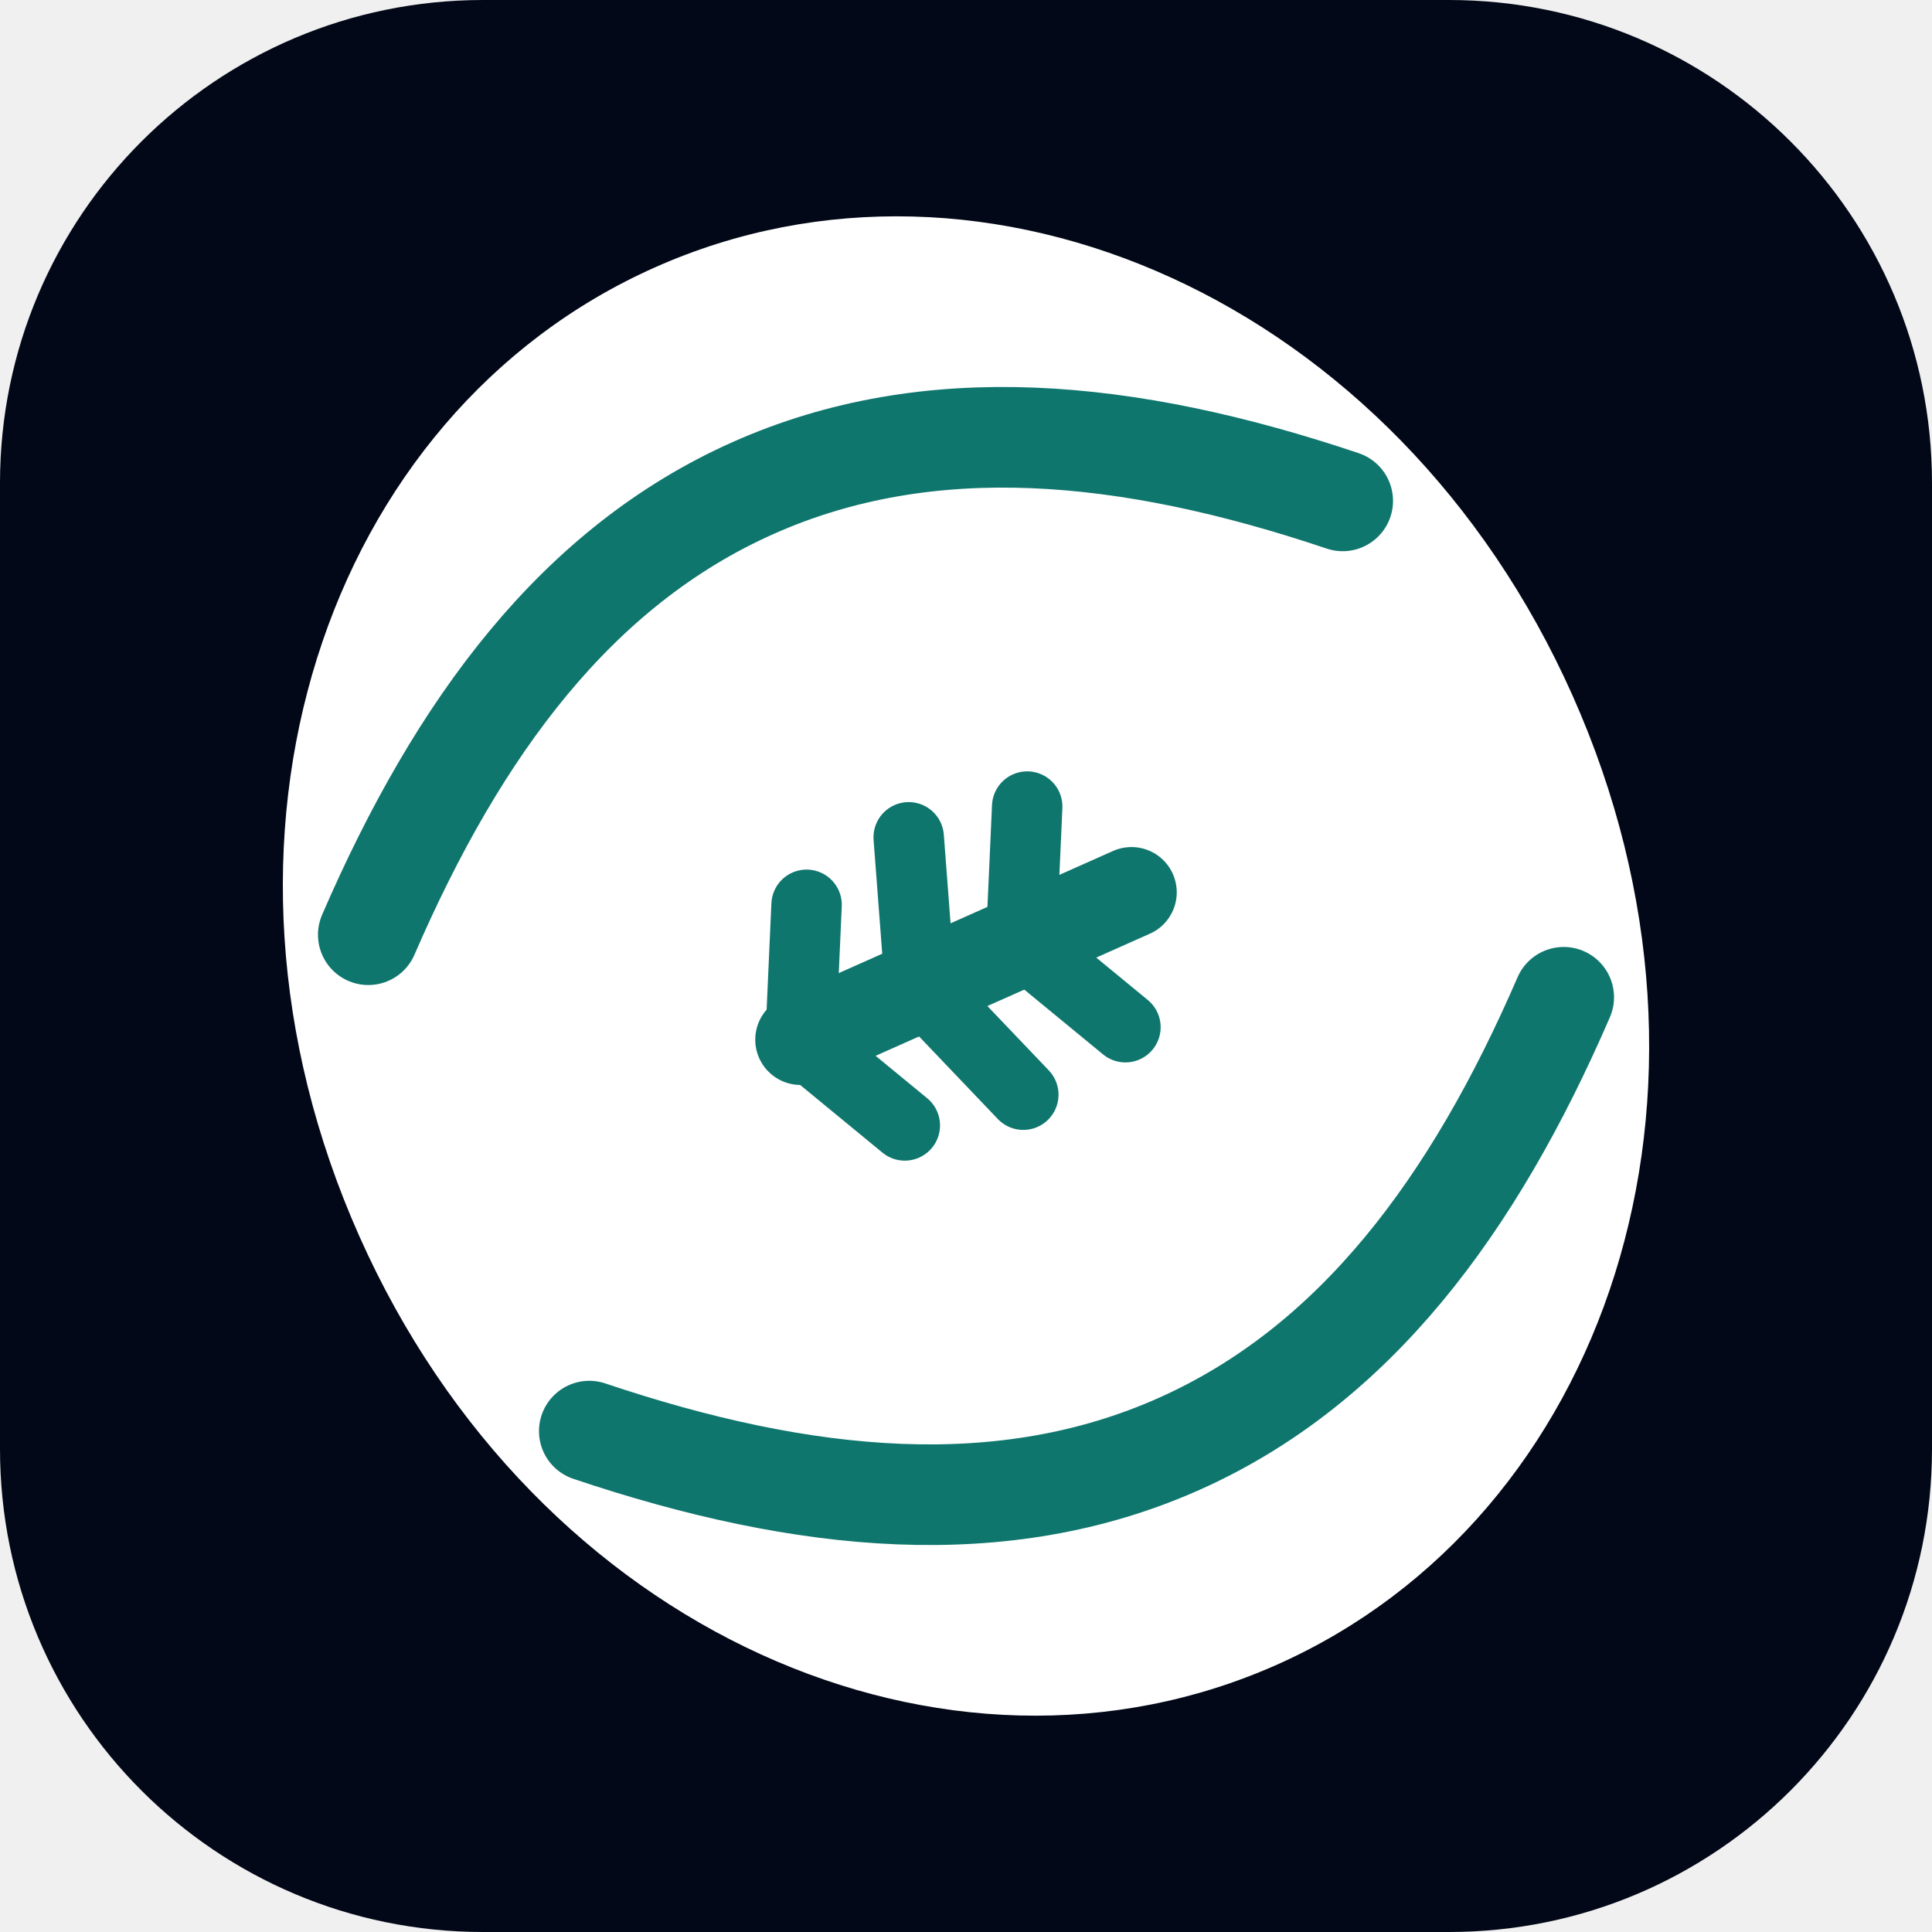
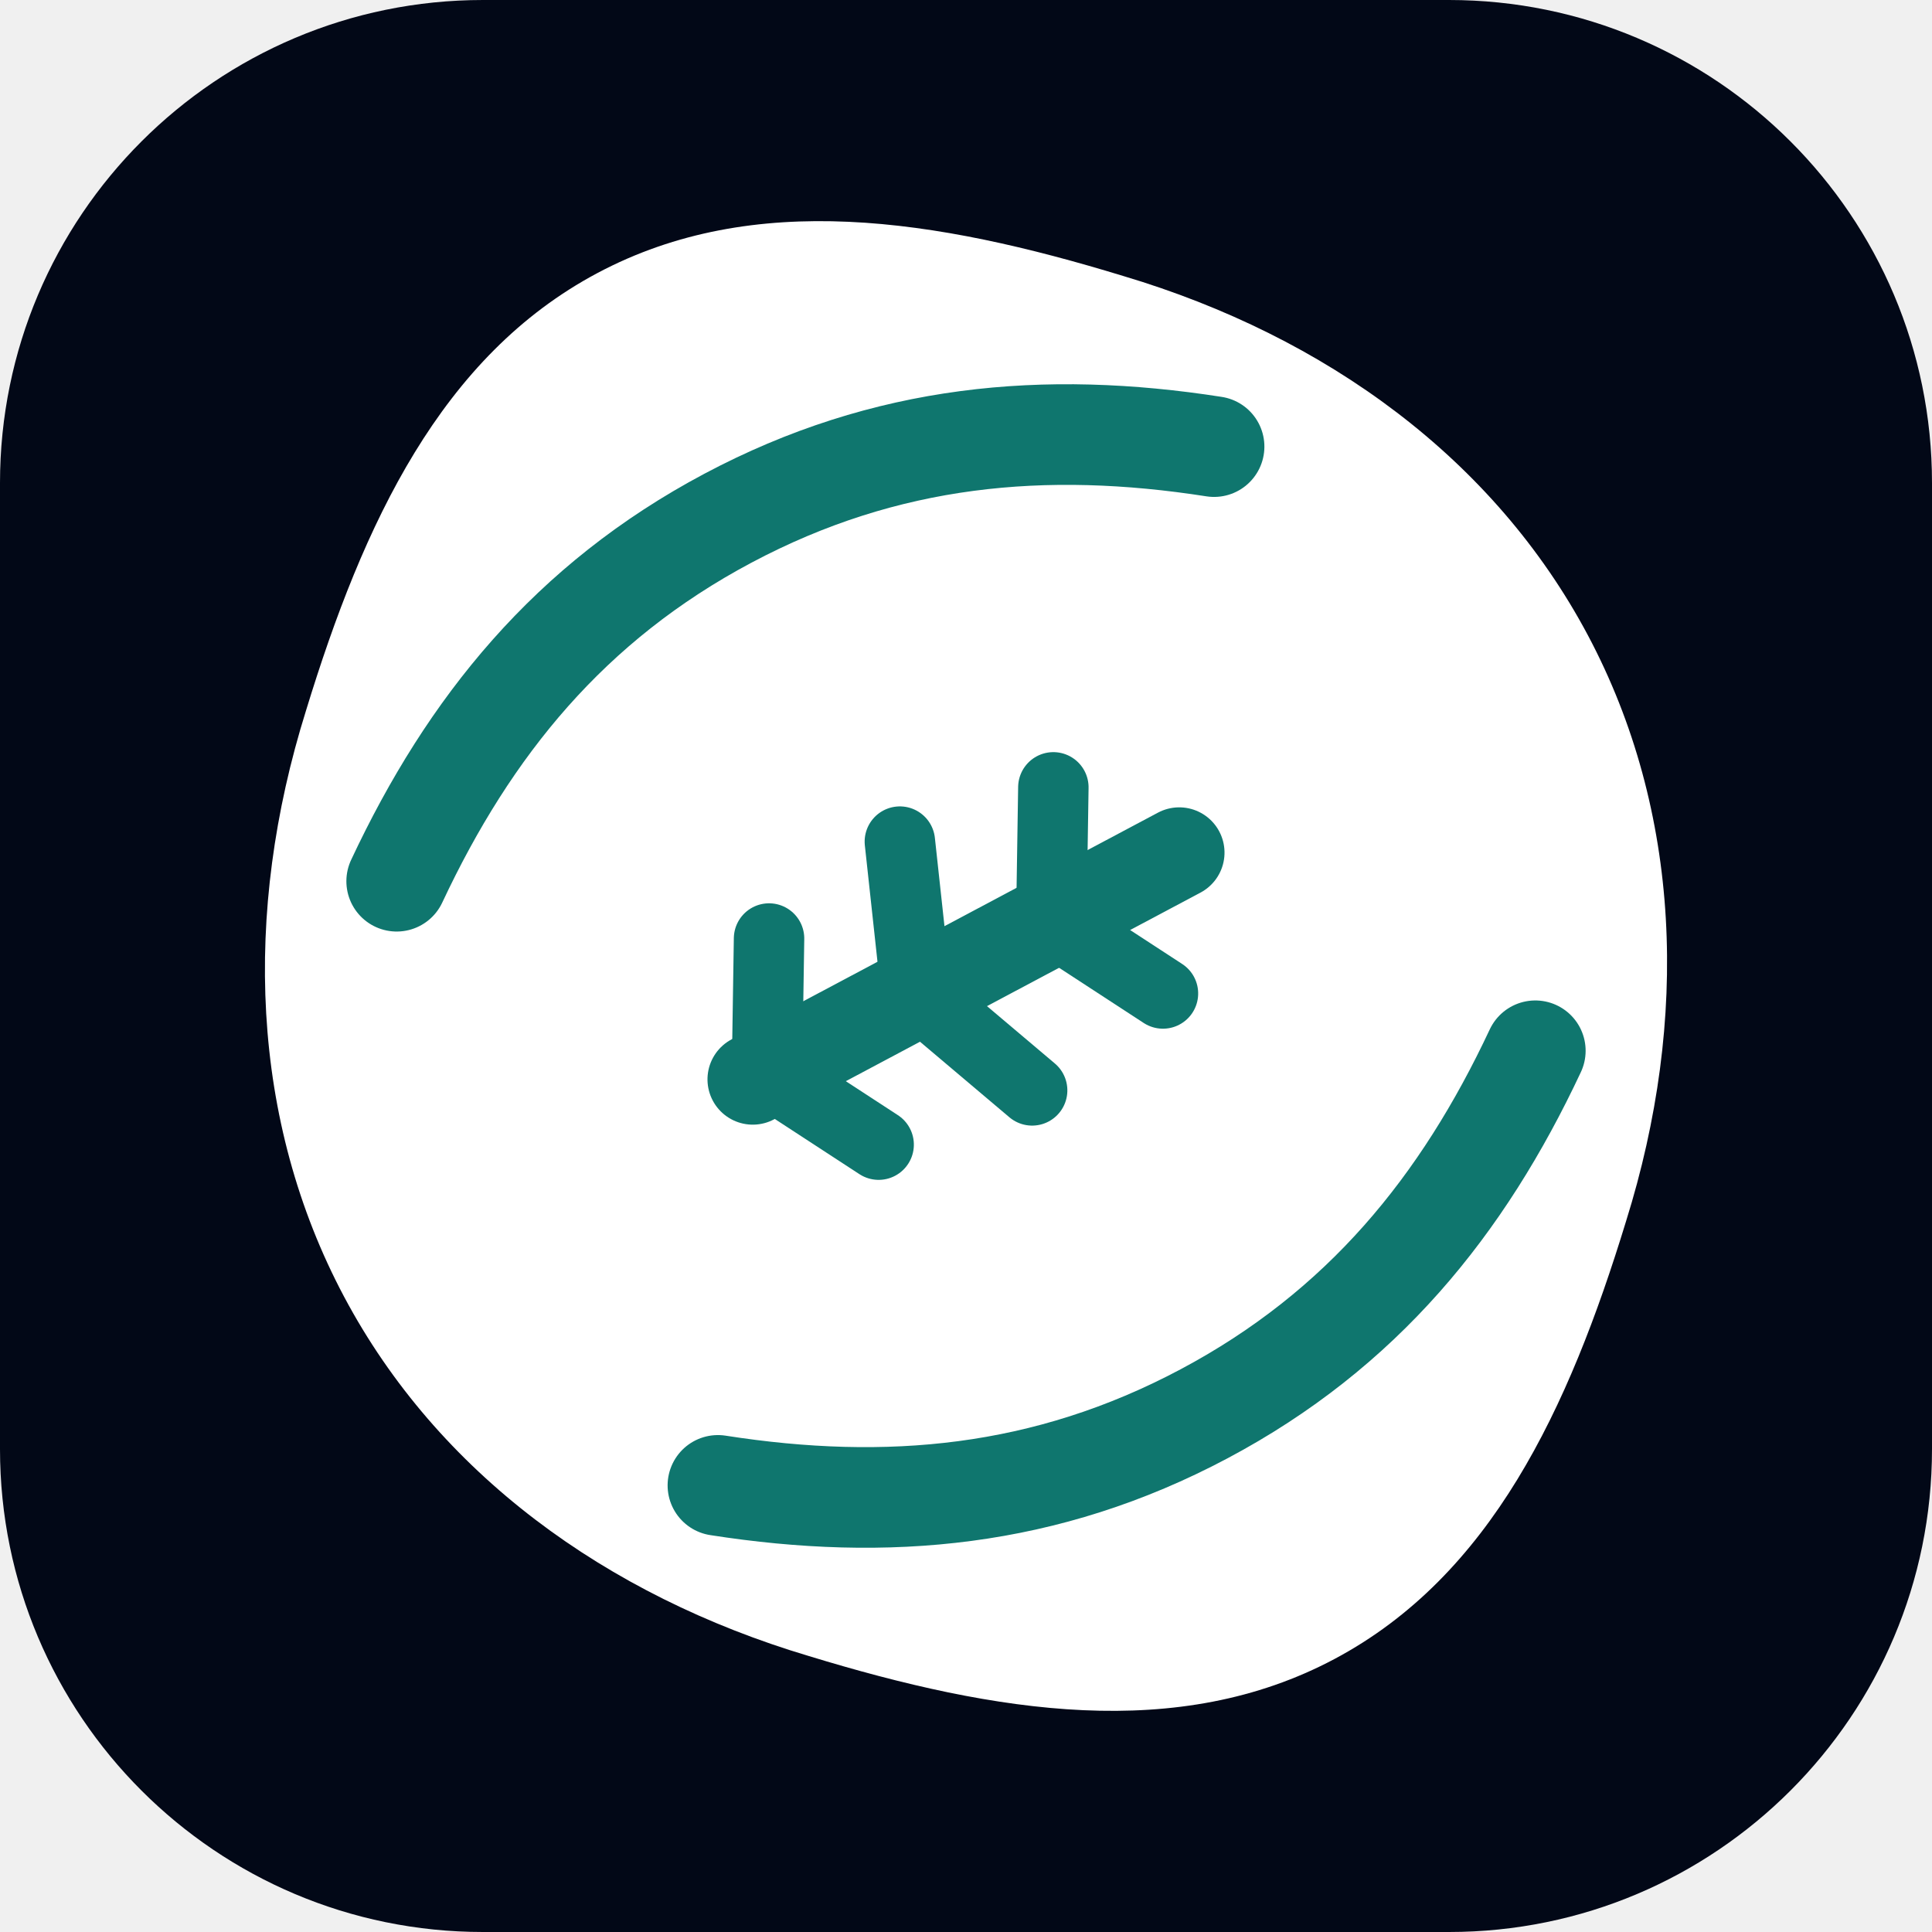
<svg xmlns="http://www.w3.org/2000/svg" width="96" height="96" viewBox="0 0 96 96" fill="none">
  <rect width="96" height="96" rx="24" fill="#020817" />
-   <g transform="translate(48 48) rotate(-24) translate(-48 -48)">
-     <path d="M19 48C19 29.775 31.984 15 48 15C64.016 15 77 29.775 77 48C77 66.225 64.016 81 48 81C31.984 81 19 66.225 19 48Z" fill="#FFFFFF" />
-     <path d="M48 10C65.95 10 81 26.416 81 48C81 69.584 65.95 86 48 86C30.05 86 15 69.584 15 48C15 26.416 30.05 10 48 10ZM48 18C34.374 18 23 31.044 23 48C23 64.956 34.374 78 48 78C61.626 78 73 64.956 73 48C73 31.044 61.626 18 48 18Z" fill="#FFFFFF" />
-     <path d="M21.5 34.5C29.821 26.85 38.444 22 48 22C57.556 22 66.179 26.85 74.5 34.5" stroke="#0F766E" stroke-width="5" stroke-linecap="round" />
-     <path d="M21.5 61.5C29.821 69.15 38.444 74 48 74C57.556 74 66.179 69.15 74.5 61.5" stroke="#0F766E" stroke-width="5" stroke-linecap="round" />
-     <path d="M39 48H57" stroke="#0F766E" stroke-width="4.5" stroke-linecap="round" />
-     <path d="M42 42L39 48L42 54" stroke="#0F766E" stroke-width="3.5" stroke-linecap="round" stroke-linejoin="round" />
-     <path d="M48 41L45.5 48L48 55" stroke="#0F766E" stroke-width="3.5" stroke-linecap="round" stroke-linejoin="round" />
-     <path d="M54 42L51 48L54 54" stroke="#0F766E" stroke-width="3.5" stroke-linecap="round" stroke-linejoin="round" />
+   <g transform="translate(48 48) rotate(-28) translate(-48 -48)">
+     <path d="M18 48C18 38.5 22.2 29.4 29 22.7C35.6 16.2 41.5 13 48 13C54.5 13 60.4 16.2 67 22.7C73.8 29.4 78 38.5 78 48C78 57.5 73.8 66.6 67 73.3C60.4 79.8 54.5 83 48 83C41.5 83 35.6 79.8 29 73.3C22.2 66.6 18 57.5 18 48Z" fill="#FFFFFF" />
+     <path d="M48 9C56.8 9 64.1 14.5 71 21.4C78.5 28.8 83 38.1 83 48C83 57.9 78.5 67.2 71 74.6C64.1 81.5 56.8 87 48 87C39.2 87 31.9 81.5 25 74.6C17.5 67.2 13 57.9 13 48C13 38.1 17.5 28.8 25 21.4C31.9 14.5 39.2 9 48 9ZM48 17C41.9 17 36.5 20.8 30.7 26.5C24.7 32.5 21 40 21 48C21 56 24.7 63.5 30.7 69.5C36.5 75.2 41.9 79 48 79C54.1 79 59.5 75.2 65.3 69.5C71.3 63.5 75 56 75 48C75 40 71.3 32.5 65.3 26.5C59.5 20.8 54.1 17 48 17Z" fill="#FFFFFF" />
+     <path d="M25 31C31.8 25.9 39.1 22.8 48 22.8C56.9 22.8 64.2 25.9 71 31" stroke="#0F766E" stroke-width="5" stroke-linecap="round" />
+     <path d="M25 65C31.8 70.1 39.1 73.2 48 73.2C56.9 73.2 64.2 70.1 71 65" stroke="#0F766E" stroke-width="5" stroke-linecap="round" />
+     <path d="M36 48H60" stroke="#0F766E" stroke-width="4.5" stroke-linecap="round" />
+     <path d="M40 42.2L36.8 48L40 53.8" stroke="#0F766E" stroke-width="3.5" stroke-linecap="round" stroke-linejoin="round" />
+     <path d="M48 41L45.2 48L48 55" stroke="#0F766E" stroke-width="3.5" stroke-linecap="round" stroke-linejoin="round" />
+     <path d="M56 42.2L52.8 48L56 53.8" stroke="#0F766E" stroke-width="3.5" stroke-linecap="round" stroke-linejoin="round" />
  </g>
</svg>
